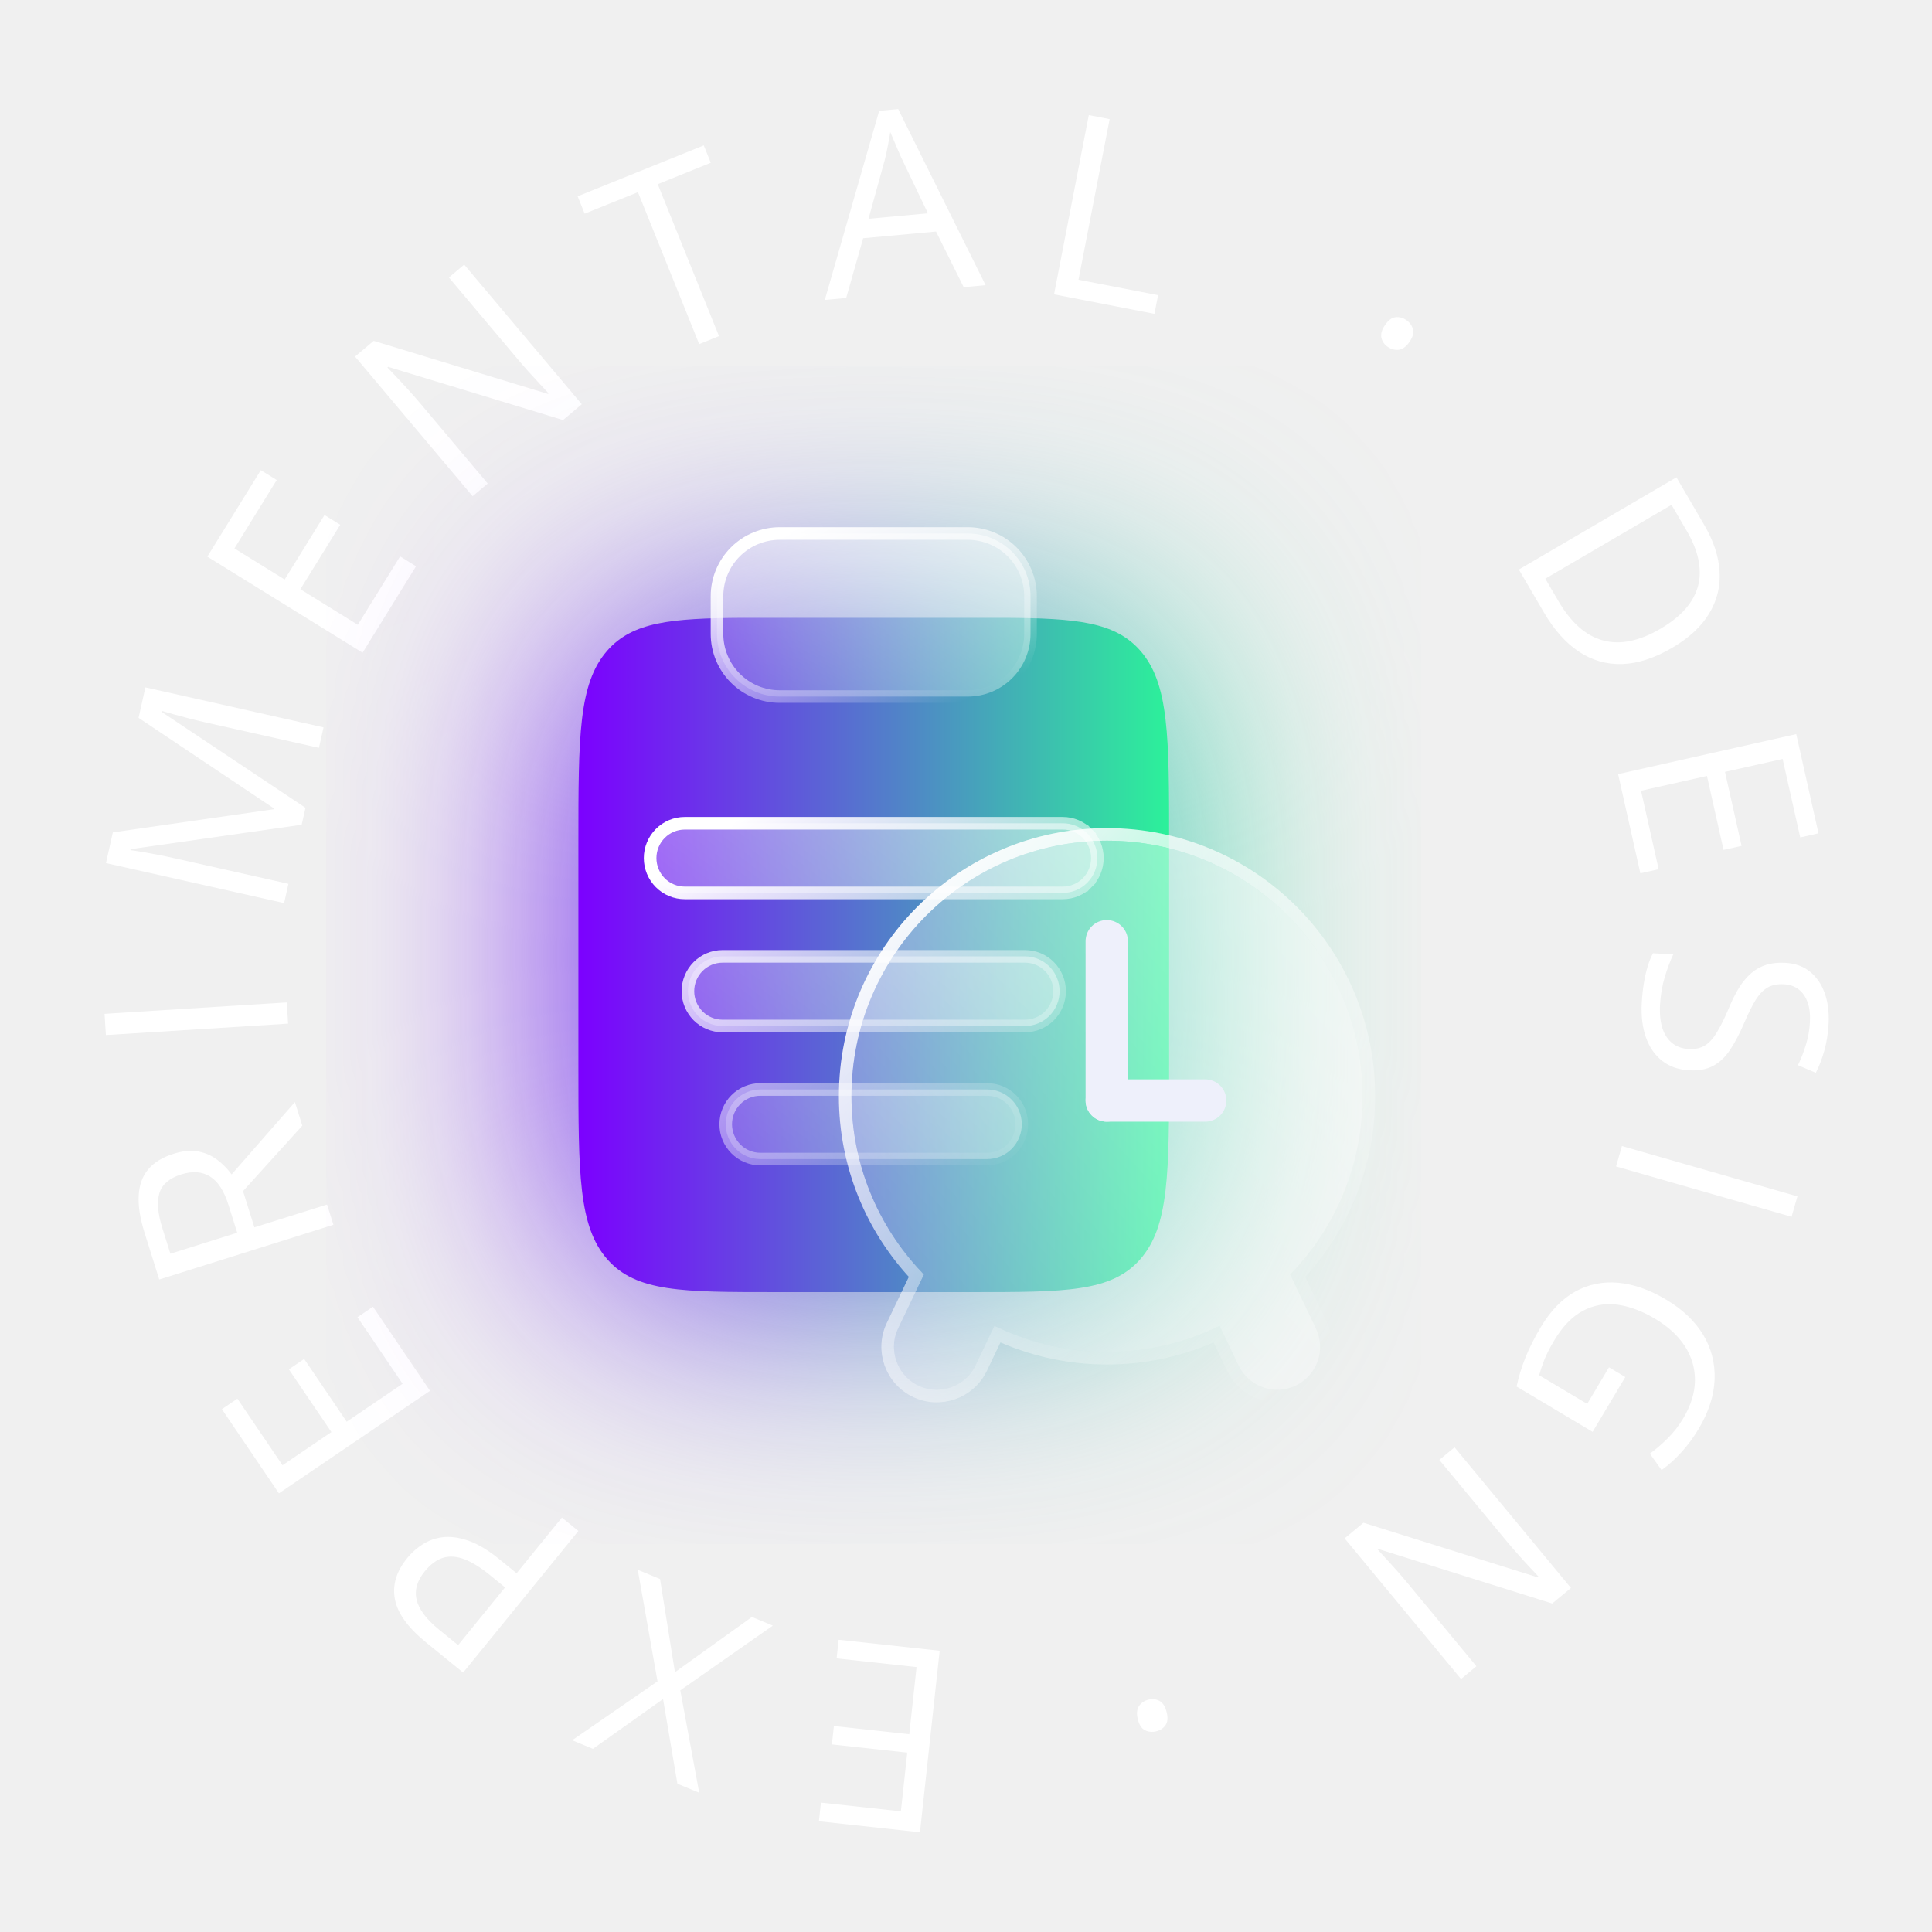
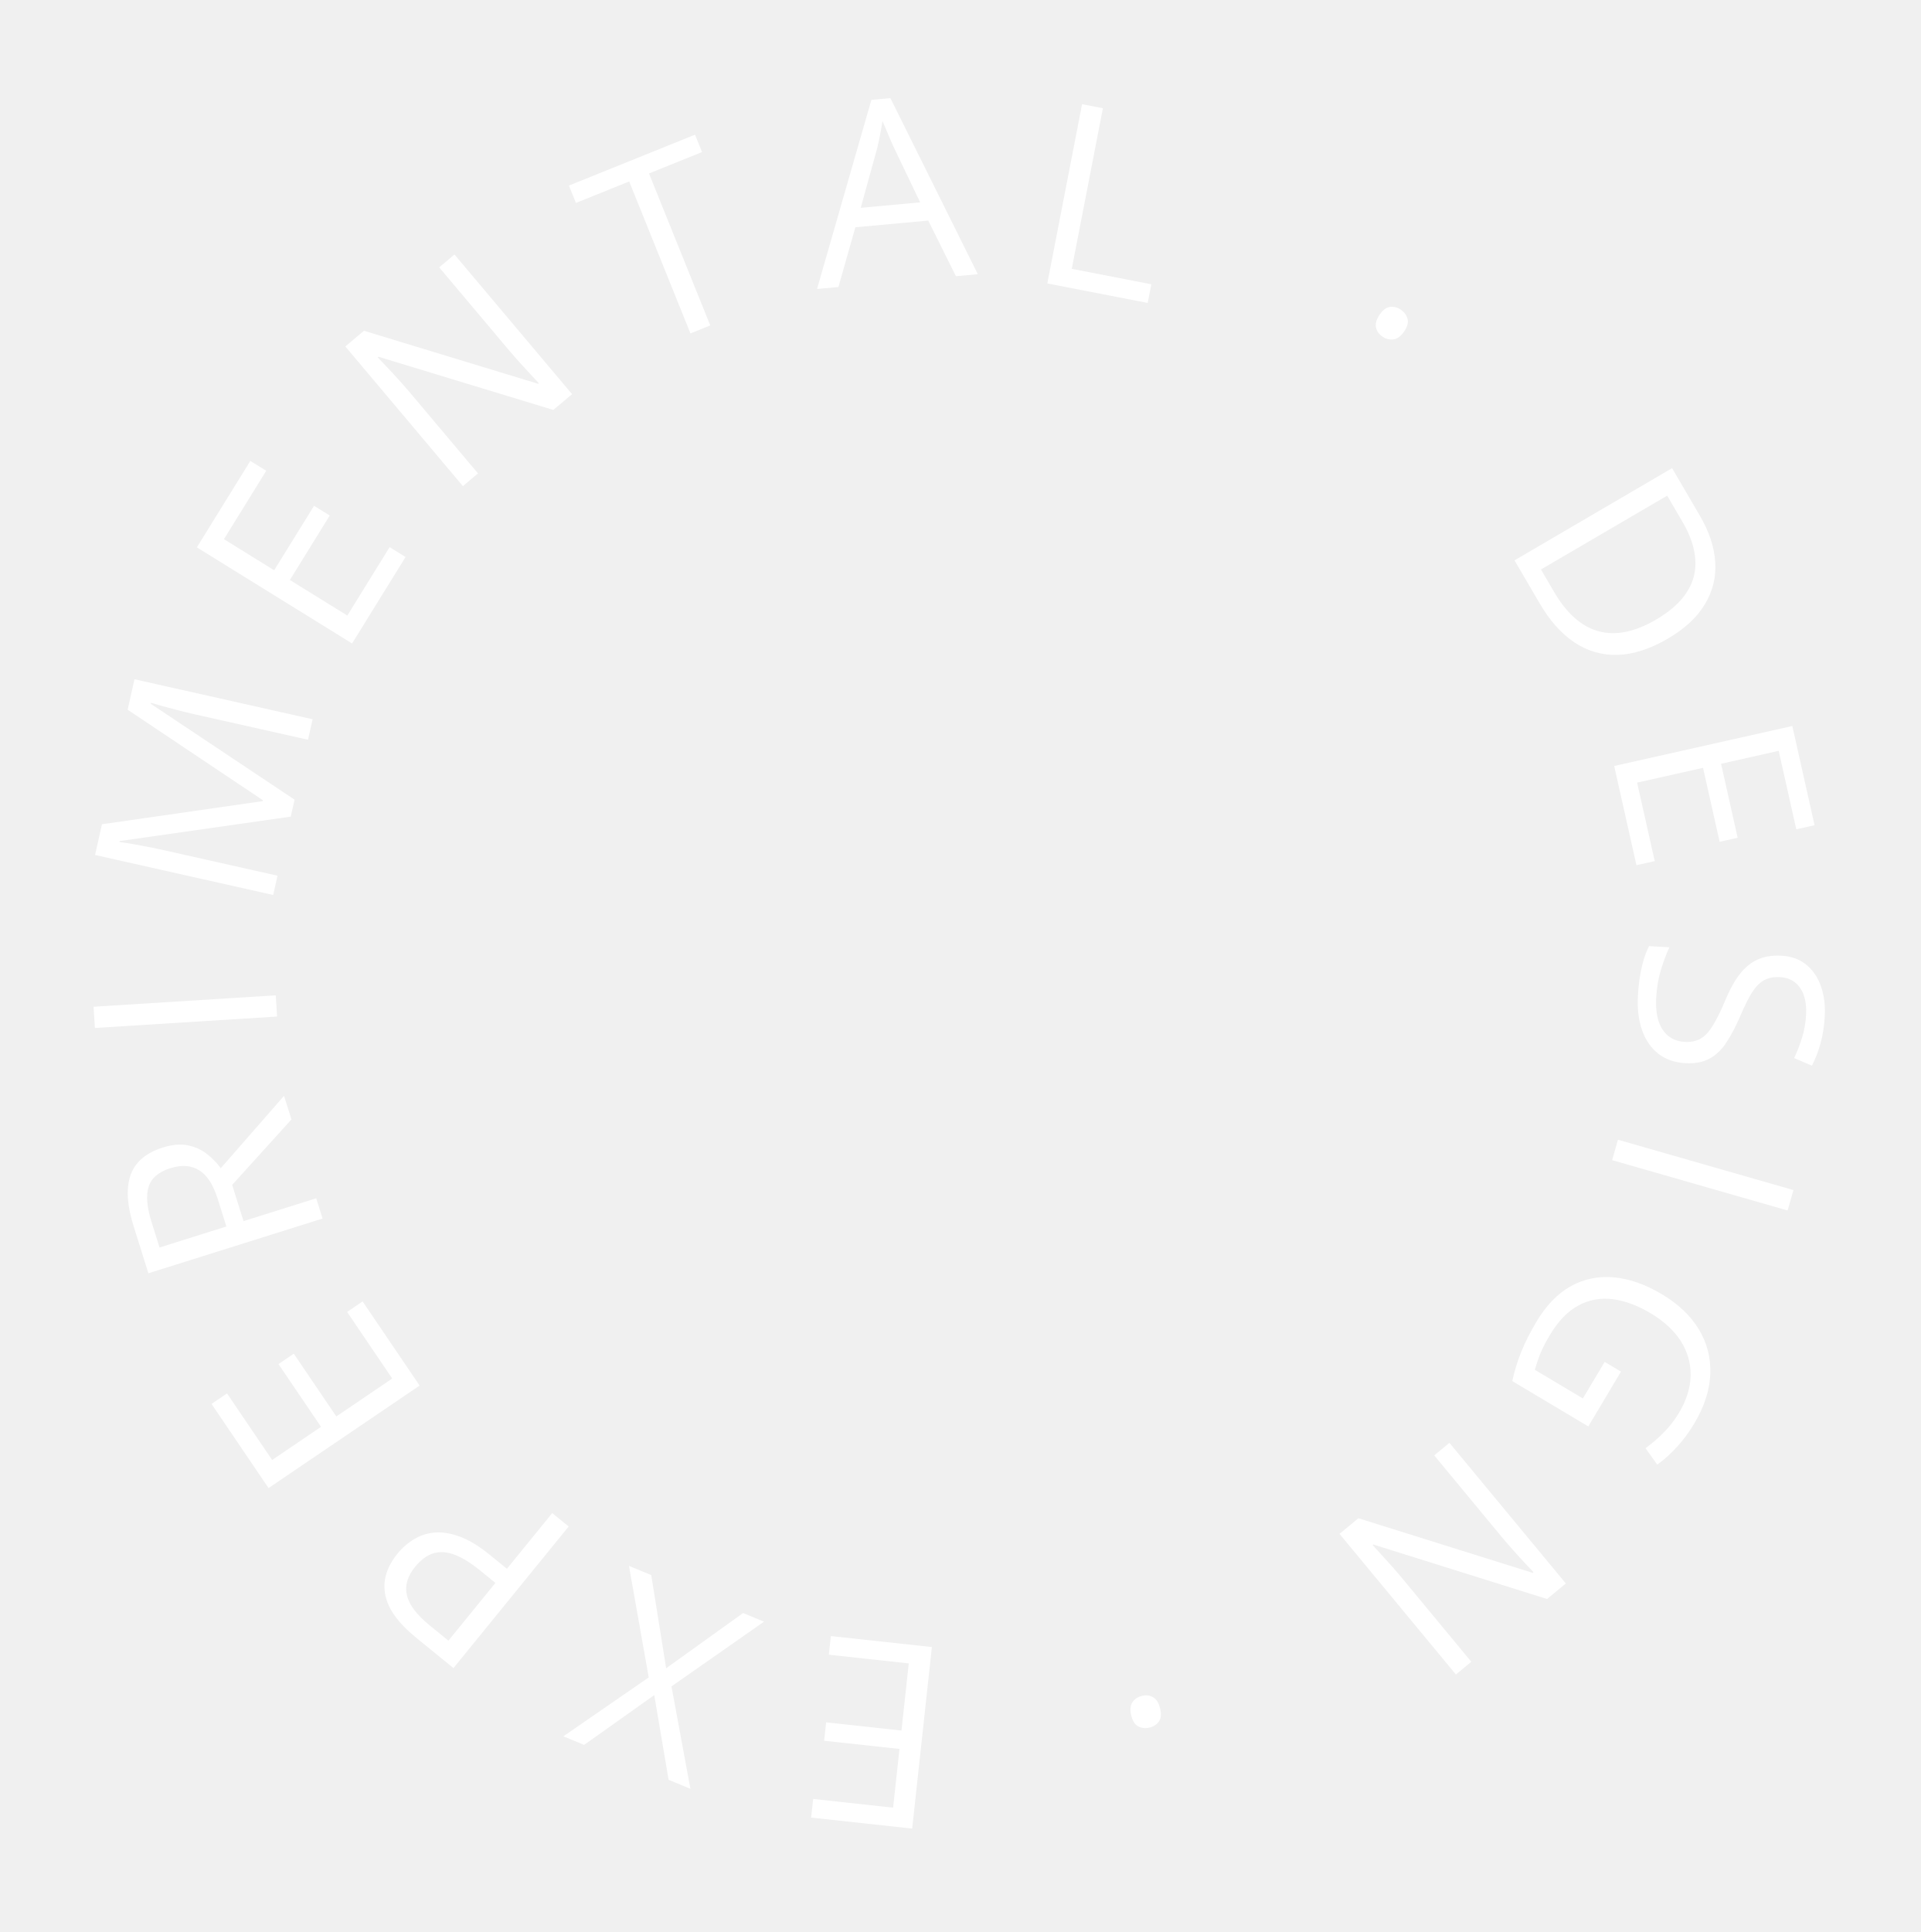
- <svg xmlns="http://www.w3.org/2000/svg" width="132" height="132" viewBox="0 0 132 132" fill="none">
-   <path d="M57.298 112.033L64.202 112.784L62.855 125.185L55.951 124.434L56.089 123.162L61.551 123.756L61.987 119.744L56.839 119.184L56.975 117.928L62.124 118.488L62.622 113.899L57.16 113.305L57.298 112.033Z" fill="white" />
-   <path d="M43.574 107.255L45.096 107.883L46.115 114.249L51.373 110.476L52.801 111.066L46.48 115.489L47.773 122.485L46.283 121.87L45.302 116.083L40.51 119.485L39.091 118.899L44.924 114.874L43.574 107.255Z" fill="white" />
-   <path d="M29.115 112.217C27.867 111.201 27.156 110.214 26.981 109.258C26.798 108.302 27.076 107.369 27.816 106.46C28.15 106.05 28.536 105.715 28.974 105.456C29.404 105.198 29.884 105.049 30.414 105.011C30.94 104.978 31.515 105.078 32.137 105.314C32.751 105.55 33.411 105.956 34.117 106.53L35.295 107.489L38.391 103.684L39.516 104.6L31.643 114.275L29.115 112.217ZM30.002 111.344L31.299 112.4L34.508 108.456L33.456 107.599C32.839 107.096 32.271 106.744 31.753 106.542C31.231 106.337 30.746 106.298 30.298 106.424C29.847 106.556 29.42 106.868 29.018 107.362C28.494 108.007 28.309 108.652 28.465 109.3C28.616 109.951 29.129 110.633 30.002 111.344Z" fill="white" />
-   <path d="M25.483 89.277L29.38 95.026L19.056 102.029L15.16 96.28L16.219 95.561L19.302 100.11L22.642 97.844L19.736 93.557L20.781 92.848L23.687 97.135L27.507 94.544L24.424 89.996L25.483 89.277Z" fill="white" />
-   <path d="M9.87 84.203C9.564 83.226 9.433 82.381 9.478 81.67C9.515 80.954 9.732 80.362 10.127 79.892C10.522 79.422 11.102 79.067 11.867 78.827C12.497 78.629 13.059 78.578 13.554 78.673C14.043 78.769 14.476 78.961 14.852 79.249C15.229 79.536 15.553 79.866 15.825 80.24L20.149 75.296L20.654 76.907L16.604 81.381L17.38 83.856L22.346 82.297L22.78 83.68L10.879 87.418L9.87 84.203ZM11.092 83.908L11.642 85.658L16.208 84.224L15.615 82.336C15.311 81.364 14.889 80.713 14.349 80.381C13.808 80.044 13.153 79.997 12.382 80.239C11.573 80.493 11.078 80.917 10.894 81.511C10.71 82.1 10.775 82.899 11.092 83.908Z" fill="white" />
-   <path d="M19.684 69.936L7.235 70.716L7.144 69.269L19.594 68.489L19.684 69.936Z" fill="white" />
-   <path d="M20.612 56.348L8.923 58.017L8.908 58.084C9.14 58.113 9.422 58.156 9.753 58.212C10.084 58.269 10.445 58.336 10.836 58.412C11.222 58.487 11.614 58.569 12.014 58.659L19.706 60.386L19.411 61.701L7.24 58.969L7.711 56.871L18.699 55.289L18.712 55.231L9.467 49.045L9.934 46.964L22.105 49.697L21.791 51.095L13.999 49.346C13.638 49.264 13.278 49.178 12.92 49.086C12.556 48.992 12.215 48.901 11.897 48.812C11.574 48.722 11.294 48.642 11.059 48.572L11.044 48.639L20.872 55.191L20.612 56.348Z" fill="white" />
-   <path d="M28.425 38.689L24.772 44.595L14.165 38.03L17.819 32.123L18.907 32.797L16.017 37.47L19.448 39.594L22.172 35.189L23.246 35.854L20.522 40.258L24.446 42.688L27.337 38.015L28.425 38.689Z" fill="white" />
-   <path d="M39.749 27.621L38.47 28.698L26.522 25.065L26.47 25.109C26.662 25.311 26.883 25.542 27.131 25.802C27.375 26.057 27.632 26.335 27.901 26.637C28.17 26.93 28.439 27.236 28.706 27.553L33.322 33.036L32.291 33.904L24.257 24.362L25.53 23.29L37.437 26.914L37.482 26.875C37.345 26.73 37.153 26.524 36.906 26.257C36.654 25.985 36.387 25.694 36.102 25.383C35.819 25.064 35.56 24.765 35.326 24.486L30.671 18.958L31.715 18.078L39.749 27.621Z" fill="white" />
-   <path d="M49.124 22.965L47.771 23.511L43.586 13.129L39.946 14.598L39.467 13.411L48.084 9.934L48.562 11.121L44.938 12.583L49.124 22.965Z" fill="white" />
-   <path d="M65.843 19.62L63.952 15.818L58.973 16.276L57.814 20.358L56.353 20.492L60.067 7.573L61.367 7.453L67.339 19.482L65.843 19.62ZM63.4 14.575L61.588 10.792C61.544 10.693 61.472 10.531 61.372 10.306C61.277 10.081 61.178 9.847 61.076 9.605C60.974 9.363 60.89 9.168 60.825 9.02C60.79 9.257 60.749 9.495 60.702 9.734C60.661 9.966 60.618 10.184 60.574 10.388C60.529 10.586 60.49 10.755 60.458 10.896L59.339 14.948L63.4 14.575Z" fill="white" />
-   <path d="M72.015 20.11L74.39 7.865L75.814 8.141L73.686 19.114L79.122 20.169L78.875 21.442L72.015 20.11Z" fill="white" />
-   <path d="M94.629 22.208C94.854 21.879 95.092 21.701 95.345 21.674C95.601 21.643 95.844 21.706 96.074 21.863C96.314 22.027 96.467 22.235 96.535 22.489C96.606 22.737 96.529 23.026 96.305 23.355C96.083 23.679 95.839 23.86 95.572 23.897C95.308 23.93 95.056 23.865 94.817 23.701C94.587 23.544 94.442 23.338 94.382 23.083C94.325 22.823 94.407 22.532 94.629 22.208Z" fill="white" />
-   <path d="M114.257 44.254C113.044 44.963 111.901 45.336 110.828 45.37C109.76 45.402 108.774 45.119 107.87 44.52C106.975 43.924 106.178 43.029 105.481 41.836L103.772 38.912L114.539 32.613L116.437 35.862C117.078 36.957 117.427 38.017 117.487 39.043C117.551 40.067 117.316 41.022 116.78 41.908C116.252 42.797 115.411 43.579 114.257 44.254ZM113.442 42.961C114.409 42.396 115.113 41.767 115.552 41.075C115.993 40.388 116.184 39.644 116.124 38.842C116.072 38.043 115.783 37.193 115.258 36.295L114.203 34.49L105.579 39.535L106.47 41.06C107.337 42.543 108.353 43.441 109.518 43.755C110.686 44.073 111.994 43.809 113.442 42.961Z" fill="white" />
-   <path d="M112.074 59.667L110.554 52.891L122.725 50.158L124.245 56.934L122.997 57.215L121.794 51.853L117.856 52.737L118.99 57.791L117.758 58.068L116.624 53.014L112.12 54.025L113.323 59.387L112.074 59.667Z" fill="white" />
-   <path d="M115.415 73.126C114.677 73.086 114.056 72.867 113.554 72.47C113.057 72.078 112.69 71.545 112.453 70.872C112.216 70.198 112.122 69.415 112.17 68.524C112.196 68.052 112.243 67.608 112.311 67.19C112.379 66.772 112.465 66.389 112.57 66.042C112.674 65.694 112.796 65.391 112.935 65.13L114.324 65.206C114.125 65.622 113.932 66.133 113.745 66.738C113.564 67.343 113.456 67.981 113.419 68.651C113.385 69.276 113.439 69.809 113.58 70.249C113.727 70.69 113.951 71.03 114.251 71.269C114.557 71.513 114.932 71.647 115.375 71.671C115.801 71.694 116.161 71.62 116.455 71.448C116.755 71.276 117.033 70.978 117.289 70.553C117.551 70.135 117.836 69.558 118.144 68.822C118.36 68.304 118.59 67.85 118.833 67.458C119.082 67.067 119.356 66.743 119.655 66.486C119.953 66.229 120.294 66.04 120.677 65.918C121.059 65.802 121.491 65.757 121.974 65.783C122.639 65.819 123.198 66.018 123.651 66.378C124.11 66.745 124.448 67.233 124.665 67.843C124.888 68.459 124.978 69.156 124.936 69.934C124.9 70.599 124.805 71.209 124.649 71.764C124.493 72.326 124.298 72.836 124.062 73.296L122.842 72.777C123.054 72.339 123.236 71.87 123.389 71.371C123.541 70.878 123.631 70.365 123.66 69.831C123.689 69.297 123.634 68.841 123.495 68.463C123.361 68.092 123.158 67.801 122.884 67.593C122.611 67.384 122.278 67.269 121.886 67.248C121.449 67.224 121.081 67.296 120.781 67.462C120.481 67.633 120.207 67.915 119.958 68.306C119.714 68.703 119.452 69.229 119.171 69.886C118.865 70.605 118.547 71.211 118.218 71.706C117.895 72.201 117.51 72.57 117.064 72.814C116.624 73.058 116.074 73.162 115.415 73.126Z" fill="white" />
-   <path d="M110.814 78.301L122.805 81.74L122.405 83.134L110.414 79.695L110.814 78.301Z" fill="white" />
-   <path d="M111.045 94.084L108.813 97.829L103.617 94.731C103.762 94.055 103.965 93.392 104.227 92.74C104.487 92.094 104.835 91.404 105.272 90.671C105.936 89.557 106.718 88.749 107.62 88.247C108.519 87.75 109.497 87.548 110.553 87.641C111.615 87.738 112.712 88.124 113.846 88.8C114.955 89.461 115.792 90.256 116.359 91.183C116.922 92.115 117.185 93.129 117.148 94.226C117.112 95.331 116.748 96.465 116.055 97.627C115.699 98.224 115.307 98.754 114.877 99.22C114.449 99.694 113.999 100.1 113.525 100.44L112.724 99.317C113.131 99.023 113.538 98.673 113.945 98.267C114.35 97.866 114.704 97.411 115.006 96.903C115.528 96.028 115.794 95.171 115.805 94.329C115.813 93.493 115.586 92.713 115.125 91.987C114.66 91.266 113.976 90.636 113.073 90.097C112.179 89.564 111.313 89.244 110.477 89.136C109.646 89.031 108.865 89.175 108.135 89.567C107.404 89.959 106.752 90.637 106.179 91.599C105.89 92.083 105.67 92.514 105.517 92.893C105.369 93.275 105.249 93.631 105.159 93.961L108.442 95.919L109.931 93.42L111.045 94.084Z" fill="white" />
-   <path d="M91.868 105.105L93.156 104.038L105.074 107.772L105.126 107.728C104.935 107.525 104.717 107.292 104.471 107.03C104.229 106.773 103.974 106.493 103.708 106.189C103.441 105.893 103.175 105.585 102.91 105.265L98.34 99.744L99.379 98.884L107.332 108.494L106.051 109.555L94.175 105.831L94.129 105.869C94.265 106.016 94.455 106.223 94.7 106.493C94.949 106.767 95.215 107.06 95.496 107.374C95.777 107.695 96.033 107.996 96.265 108.277L100.873 113.844L99.822 114.715L91.868 105.105Z" fill="white" />
-   <path d="M79.709 116.979C79.805 117.366 79.778 117.662 79.63 117.869C79.483 118.081 79.274 118.22 79.003 118.287C78.722 118.356 78.464 118.332 78.23 118.214C77.997 118.101 77.833 117.852 77.738 117.465C77.644 117.084 77.672 116.781 77.822 116.557C77.973 116.338 78.189 116.194 78.471 116.125C78.741 116.058 78.992 116.087 79.222 116.212C79.453 116.342 79.615 116.598 79.709 116.979Z" fill="white" />
-   <g filter="url(#filter0_f_493_784)">
-     <path d="M79.877 72.922V57.564C79.877 50.325 79.877 46.705 77.906 44.455C76.184 42.489 73.543 42.241 68.666 42.21H50.728C45.852 42.241 43.21 42.489 41.489 44.455C39.518 46.705 39.518 50.325 39.518 57.564V72.922C39.518 80.164 39.518 83.783 41.489 86.033C43.457 88.281 46.63 88.281 52.971 88.281H66.424C72.765 88.281 75.937 88.281 77.906 86.033C79.877 83.781 79.877 80.164 79.877 72.922Z" fill="url(#paint0_linear_493_784)" />
-   </g>
-   <path d="M79.877 72.922V57.564C79.877 50.325 79.877 46.705 77.906 44.455C76.184 42.489 73.543 42.241 68.666 42.21H50.728C45.852 42.241 43.21 42.489 41.489 44.455C39.518 46.705 39.518 50.325 39.518 57.564V72.922C39.518 80.164 39.518 83.783 41.489 86.033C43.457 88.281 46.63 88.281 52.971 88.281H66.424C72.765 88.281 75.937 88.281 77.906 86.033C79.877 83.781 79.877 80.164 79.877 72.922Z" fill="url(#paint1_linear_493_784)" />
-   <path d="M50.242 37.705C49.438 38.509 48.987 39.599 48.987 40.735V43.305C48.987 44.442 49.438 45.532 50.242 46.336C51.045 47.139 52.136 47.591 53.272 47.591H66.122C67.259 47.591 68.349 47.139 69.153 46.336C69.956 45.532 70.408 44.442 70.408 43.305V40.735C70.408 39.599 69.956 38.509 69.153 37.705C68.349 36.901 67.259 36.45 66.122 36.45H53.272C52.136 36.45 51.045 36.901 50.242 37.705Z" fill="url(#paint2_linear_493_784)" stroke="url(#paint3_linear_493_784)" stroke-width="0.861" />
-   <path d="M74.285 60.309L73.98 60.005L74.285 60.309C74.728 59.862 74.977 59.257 74.977 58.627C74.977 57.997 74.728 57.392 74.285 56.946L73.98 57.249L74.285 56.946C73.841 56.5 73.239 56.248 72.61 56.248H46.785C46.157 56.248 45.554 56.5 45.111 56.946C44.667 57.392 44.418 57.997 44.418 58.627C44.418 59.257 44.667 59.862 45.111 60.309C45.554 60.755 46.157 61.006 46.785 61.006H72.61C73.239 61.006 73.841 60.755 74.285 60.309ZM47.693 66.039C47.25 66.486 47.001 67.09 47.001 67.721C47.001 68.351 47.25 68.955 47.693 69.402C48.137 69.848 48.739 70.099 49.368 70.099H70.028C70.656 70.099 71.259 69.848 71.702 69.402C72.146 68.955 72.395 68.351 72.395 67.721C72.395 67.09 72.146 66.486 71.702 66.039C71.259 65.593 70.656 65.342 70.028 65.342H49.368C48.739 65.342 48.137 65.593 47.693 66.039ZM50.276 75.132C49.832 75.579 49.583 76.184 49.583 76.814C49.583 77.444 49.832 78.049 50.276 78.495C50.719 78.941 51.322 79.192 51.95 79.192H67.445C68.074 79.192 68.676 78.941 69.12 78.495C69.564 78.049 69.812 77.444 69.812 76.814C69.812 76.184 69.564 75.579 69.12 75.132C68.676 74.686 68.074 74.435 67.445 74.435H51.95C51.322 74.435 50.719 74.686 50.276 75.132Z" fill="url(#paint4_linear_493_784)" stroke="url(#paint5_linear_493_784)" stroke-width="0.861" />
-   <g filter="url(#filter1_b_493_784)">
-     <path d="M88.147 87.078C91.208 83.933 93.097 79.638 93.097 74.902C93.097 65.257 85.28 57.441 75.636 57.441C65.992 57.441 58.175 65.257 58.175 74.902C58.175 79.638 60.063 83.933 63.124 87.078L61.365 90.76C60.669 92.218 61.285 93.966 62.744 94.666C64.202 95.363 65.95 94.746 66.65 93.288L67.945 90.581C70.267 91.723 72.875 92.367 75.636 92.367C78.396 92.367 81.004 91.723 83.327 90.581L84.621 93.288C85.318 94.746 87.066 95.363 88.528 94.666C89.986 93.969 90.603 92.222 89.906 90.76L88.147 87.078Z" fill="url(#paint6_linear_493_784)" />
-     <path d="M62.557 95.054L62.558 95.054C64.231 95.854 66.235 95.146 67.038 93.474L67.038 93.474L68.147 91.154C70.427 92.207 72.962 92.797 75.636 92.797C78.309 92.797 80.844 92.207 83.124 91.154L84.233 93.473C85.033 95.147 87.037 95.853 88.713 95.055L88.713 95.054C90.387 94.255 91.093 92.25 90.295 90.575L90.294 90.574L88.664 87.161C91.677 83.96 93.527 79.647 93.527 74.902C93.527 65.02 85.518 57.01 75.636 57.01C65.754 57.01 57.745 65.02 57.745 74.902C57.745 79.647 59.595 83.96 62.608 87.161L60.977 90.574C60.178 92.247 60.886 94.251 62.557 95.054Z" stroke="url(#paint7_linear_493_784)" stroke-width="0.861" />
-   </g>
-   <path d="M77.064 64.309C77.064 63.51 76.416 62.862 75.617 62.862C74.818 62.862 74.17 63.51 74.17 64.309V75.187C74.17 75.986 74.818 76.634 75.617 76.634C76.416 76.634 77.064 75.986 77.064 75.187V64.309Z" fill="#EEF0FB" />
-   <path d="M82.34 76.638C83.139 76.638 83.787 75.99 83.787 75.191C83.787 74.392 83.139 73.744 82.34 73.744H75.62C74.821 73.744 74.173 74.392 74.173 75.191C74.173 75.99 74.821 76.638 75.62 76.638H82.34Z" fill="#EEF0FB" />
-   <defs>
-     <filter id="filter0_f_493_784" x="22.306" y="24.999" width="74.783" height="80.494" filterUnits="userSpaceOnUse" color-interpolation-filters="sRGB">
-       <feFlood flood-opacity="0" result="BackgroundImageFix" />
-       <feBlend mode="normal" in="SourceGraphic" in2="BackgroundImageFix" result="shape" />
-       <feGaussianBlur stdDeviation="8.606" result="effect1_foregroundBlur_493_784" />
-     </filter>
-     <filter id="filter1_b_493_784" x="41.824" y="41.09" width="67.624" height="70.215" filterUnits="userSpaceOnUse" color-interpolation-filters="sRGB">
-       <feFlood flood-opacity="0" result="BackgroundImageFix" />
-       <feGaussianBlur in="BackgroundImageFix" stdDeviation="7.745" />
-       <feComposite in2="SourceAlpha" operator="in" result="effect1_backgroundBlur_493_784" />
-       <feBlend mode="normal" in="SourceGraphic" in2="effect1_backgroundBlur_493_784" result="shape" />
-     </filter>
-     <linearGradient id="paint0_linear_493_784" x1="39.521" y1="65.241" x2="79.877" y2="65.241" gradientUnits="userSpaceOnUse">
-       <stop stop-color="#7C00FF" />
-       <stop offset="1" stop-color="#2CF19A" />
-     </linearGradient>
-     <linearGradient id="paint1_linear_493_784" x1="39.521" y1="65.241" x2="79.877" y2="65.241" gradientUnits="userSpaceOnUse">
-       <stop stop-color="#7C00FF" />
-       <stop offset="1" stop-color="#2CF19A" />
-     </linearGradient>
-     <linearGradient id="paint2_linear_493_784" x1="50.578" y1="46.58" x2="57.873" y2="31.989" gradientUnits="userSpaceOnUse">
-       <stop stop-color="white" stop-opacity="0.2" />
-       <stop offset="1" stop-color="white" stop-opacity="0.49" />
-     </linearGradient>
-     <linearGradient id="paint3_linear_493_784" x1="50.868" y1="37.689" x2="57.478" y2="51.823" gradientUnits="userSpaceOnUse">
-       <stop stop-color="white" />
-       <stop offset="1" stop-color="white" stop-opacity="0" />
-     </linearGradient>
-     <linearGradient id="paint4_linear_493_784" x1="46.525" y1="77.515" x2="65.286" y2="52.286" gradientUnits="userSpaceOnUse">
-       <stop stop-color="white" stop-opacity="0.2" />
-       <stop offset="1" stop-color="white" stop-opacity="0.49" />
-     </linearGradient>
-     <linearGradient id="paint5_linear_493_784" x1="46.945" y1="58.416" x2="64.289" y2="83.356" gradientUnits="userSpaceOnUse">
-       <stop stop-color="white" />
-       <stop offset="1" stop-color="white" stop-opacity="0" />
-     </linearGradient>
-     <linearGradient id="paint6_linear_493_784" x1="60.146" y1="92.835" x2="93.338" y2="61.935" gradientUnits="userSpaceOnUse">
-       <stop stop-color="white" stop-opacity="0.2" />
-       <stop offset="1" stop-color="white" stop-opacity="0.49" />
-     </linearGradient>
-     <linearGradient id="paint7_linear_493_784" x1="60.64" y1="60.391" x2="92.067" y2="91.673" gradientUnits="userSpaceOnUse">
-       <stop stop-color="white" />
-       <stop offset="1" stop-color="white" stop-opacity="0" />
-     </linearGradient>
-   </defs>
+ <svg xmlns="http://www.w3.org/2000/svg" width="175" height="176" viewBox="0 0 175 176" fill="none">
+   <path d="M75.695 149.042L84.901 150.043L83.105 166.578L73.899 165.577L74.083 163.881L81.367 164.673L81.948 159.323L75.083 158.577L75.265 156.903L82.129 157.649L82.794 151.531L75.511 150.739L75.695 149.042Z" fill="white" />
+   <path d="M57.302 142.648L59.332 143.486L60.69 151.974L67.701 146.943L69.604 147.73L61.176 153.627L62.901 162.956L60.914 162.135L59.606 154.419L53.217 158.956L51.325 158.174L59.102 152.808L57.302 142.648Z" fill="white" />
+   <path d="M37.943 149.215C36.279 147.86 35.33 146.544 35.097 145.269C34.853 143.994 35.224 142.751 36.21 141.539C36.655 140.992 37.17 140.546 37.755 140.2C38.328 139.856 38.968 139.658 39.675 139.607C40.376 139.562 41.142 139.697 41.971 140.011C42.791 140.326 43.671 140.866 44.612 141.633L46.182 142.911L50.311 137.838L51.81 139.059L41.312 151.959L37.943 149.215ZM39.125 148.051L40.854 149.459L45.134 144.2L43.731 143.057C42.908 142.387 42.151 141.917 41.46 141.648C40.764 141.375 40.117 141.322 39.52 141.491C38.918 141.666 38.349 142.083 37.813 142.742C37.114 143.601 36.868 144.462 37.075 145.325C37.277 146.194 37.961 147.102 39.125 148.051Z" fill="white" />
+   <path d="M33.035 118.557L38.231 126.222L24.467 135.559L19.271 127.894L20.683 126.936L24.794 133L29.247 129.979L25.372 124.264L26.766 123.318L30.64 129.034L35.734 125.579L31.623 119.515L33.035 118.557Z" fill="white" />
+   <path d="M12.174 111.704C11.765 110.401 11.59 109.275 11.65 108.326C11.701 107.373 11.989 106.582 12.516 105.956C13.043 105.329 13.816 104.856 14.836 104.536C15.676 104.272 16.425 104.204 17.085 104.33C17.738 104.459 18.315 104.715 18.816 105.098C19.318 105.481 19.75 105.922 20.113 106.42L25.878 99.828L26.553 101.977L21.152 107.942L22.187 111.242L28.808 109.162L29.387 111.007L13.519 115.991L12.174 111.704ZM13.803 111.311L14.535 113.645L20.624 111.732L19.834 109.214C19.427 107.919 18.865 107.05 18.146 106.608C17.424 106.159 16.55 106.096 15.523 106.419C14.445 106.757 13.783 107.323 13.539 108.115C13.293 108.9 13.381 109.965 13.803 111.311Z" fill="white" />
+   <path d="M25.244 92.603L8.645 93.643L8.524 91.713L25.124 90.673L25.244 92.603Z" fill="white" />
+   <path d="M26.49 74.392L10.904 76.617L10.884 76.706C11.194 76.744 11.57 76.801 12.012 76.877C12.453 76.953 12.935 77.042 13.456 77.143C13.97 77.243 14.493 77.353 15.026 77.472L25.282 79.775L24.889 81.529L8.661 77.885L9.289 75.088L23.939 72.979L23.956 72.902L11.63 64.654L12.252 61.879L28.48 65.523L28.062 67.388L17.672 65.055C17.191 64.947 16.712 64.831 16.234 64.708C15.749 64.584 15.295 64.463 14.87 64.344C14.439 64.224 14.066 64.117 13.753 64.023L13.733 64.112L26.837 72.849L26.49 74.392Z" fill="white" />
+   <path d="M36.948 50.743L32.077 58.618L17.935 49.864L22.806 41.989L24.257 42.887L20.403 49.118L24.979 51.95L28.611 46.077L30.043 46.963L26.41 52.836L31.643 56.075L35.497 49.845L36.948 50.743Z" fill="white" />
+   <path d="M52.118 35.906L50.413 37.343L34.481 32.499L34.411 32.557C34.668 32.827 34.962 33.135 35.293 33.481C35.619 33.821 35.961 34.192 36.32 34.594C36.679 34.986 37.037 35.393 37.394 35.816L43.548 43.126L42.174 44.285L31.462 31.562L33.158 30.132L49.034 34.964L49.095 34.913C48.912 34.719 48.656 34.444 48.326 34.088C47.991 33.725 47.634 33.337 47.255 32.922C46.877 32.497 46.532 32.098 46.219 31.727L40.013 24.356L41.405 23.183L52.118 35.906Z" fill="white" />
+   <path d="M64.708 29.645L62.904 30.373L57.323 16.53L52.47 18.488L51.832 16.905L63.321 12.27L63.959 13.853L59.127 15.802L64.708 29.645Z" fill="white" />
+   <path d="M87.09 25.161L84.568 20.092L77.929 20.703L76.385 26.146L74.436 26.325L79.388 9.099L81.121 8.939L89.084 24.978L87.09 25.161ZM83.833 18.435L81.416 13.391C81.358 13.259 81.262 13.043 81.128 12.743C81.001 12.443 80.87 12.131 80.733 11.808C80.597 11.486 80.486 11.226 80.399 11.028C80.352 11.345 80.297 11.662 80.235 11.98C80.18 12.29 80.123 12.58 80.064 12.852C80.004 13.117 79.953 13.342 79.909 13.529L78.418 18.933L83.833 18.435Z" fill="white" />
+   <path d="M95.416 25.82L98.583 9.493L100.482 9.861L97.644 24.491L104.892 25.898L104.563 27.596L95.416 25.82Z" fill="white" />
+   <path d="M125.691 28.669C125.991 28.23 126.309 27.994 126.646 27.957C126.988 27.915 127.312 27.999 127.618 28.209C127.937 28.428 128.142 28.706 128.233 29.043C128.328 29.375 128.226 29.76 127.926 30.198C127.63 30.63 127.305 30.871 126.949 30.921C126.597 30.966 126.261 30.878 125.942 30.66C125.636 30.45 125.442 30.175 125.362 29.836C125.286 29.49 125.396 29.101 125.691 28.669Z" fill="white" />
+   <path d="M151.962 58.171C150.345 59.116 148.821 59.613 147.39 59.659C145.965 59.702 144.651 59.324 143.446 58.526C142.252 57.731 141.19 56.537 140.26 54.946L137.981 51.047L152.337 42.649L154.869 46.981C155.723 48.441 156.189 49.855 156.268 51.223C156.354 52.587 156.04 53.861 155.326 55.043C154.622 56.228 153.5 57.271 151.962 58.171ZM150.875 56.447C152.165 55.693 153.102 54.854 153.688 53.932C154.277 53.016 154.531 52.024 154.451 50.955C154.381 49.889 153.996 48.756 153.296 47.558L151.889 45.152L140.391 51.878L141.579 53.911C142.735 55.889 144.09 57.086 145.643 57.505C147.2 57.929 148.944 57.577 150.875 56.447Z" fill="white" />
+   <path d="M149.09 78.817L147.062 69.781L163.29 66.137L165.318 75.173L163.653 75.547L162.049 68.398L156.799 69.577L158.31 76.315L156.668 76.684L155.156 69.946L149.151 71.294L150.755 78.443L149.09 78.817Z" fill="white" />
+   <path d="M153.551 96.853C152.566 96.8 151.739 96.508 151.069 95.978C150.406 95.456 149.917 94.746 149.601 93.847C149.285 92.949 149.159 91.906 149.224 90.717C149.258 90.088 149.32 89.495 149.411 88.938C149.502 88.381 149.617 87.871 149.756 87.407C149.895 86.944 150.058 86.539 150.244 86.192L152.095 86.293C151.83 86.848 151.573 87.529 151.324 88.336C151.083 89.143 150.938 89.993 150.889 90.887C150.844 91.72 150.916 92.43 151.104 93.018C151.3 93.606 151.598 94.058 151.999 94.376C152.406 94.702 152.906 94.881 153.496 94.913C154.064 94.944 154.544 94.845 154.937 94.616C155.336 94.387 155.707 93.989 156.049 93.423C156.399 92.865 156.778 92.095 157.189 91.115C157.477 90.424 157.783 89.818 158.108 89.296C158.44 88.775 158.805 88.343 159.203 88C159.602 87.657 160.056 87.404 160.566 87.242C161.076 87.088 161.652 87.028 162.296 87.063C163.182 87.111 163.927 87.375 164.531 87.856C165.143 88.345 165.594 88.996 165.884 89.809C166.181 90.631 166.302 91.56 166.245 92.598C166.197 93.484 166.07 94.297 165.862 95.038C165.655 95.786 165.394 96.467 165.079 97.08L163.454 96.388C163.736 95.803 163.979 95.178 164.182 94.513C164.385 93.856 164.505 93.171 164.544 92.46C164.582 91.748 164.509 91.14 164.324 90.636C164.146 90.141 163.874 89.754 163.509 89.475C163.145 89.198 162.701 89.044 162.179 89.016C161.595 88.984 161.104 89.079 160.705 89.3C160.305 89.529 159.939 89.905 159.607 90.426C159.282 90.955 158.933 91.658 158.559 92.534C158.15 93.491 157.726 94.3 157.288 94.96C156.857 95.62 156.344 96.112 155.749 96.437C155.162 96.762 154.429 96.901 153.551 96.853Z" fill="white" />
+   <path d="M147.406 103.827L163.394 108.412L162.861 110.271L146.874 105.686L147.406 103.827Z" fill="white" />
+   <path d="M147.681 124.949L144.705 129.943L137.777 125.812C137.97 124.912 138.241 124.027 138.591 123.158C138.937 122.296 139.401 121.376 139.983 120.399C140.868 118.914 141.912 117.836 143.114 117.167C144.313 116.504 145.616 116.235 147.025 116.36C148.441 116.489 149.904 117.003 151.415 117.905C152.894 118.786 154.011 119.845 154.766 121.082C155.518 122.324 155.868 123.677 155.818 125.139C155.77 126.612 155.284 128.124 154.36 129.674C153.887 130.469 153.363 131.177 152.79 131.798C152.22 132.429 151.619 132.971 150.987 133.424L149.919 131.927C150.462 131.535 151.005 131.068 151.548 130.527C152.087 129.992 152.559 129.386 152.963 128.708C153.658 127.542 154.013 126.398 154.027 125.277C154.038 124.162 153.736 123.121 153.121 122.154C152.502 121.193 151.589 120.353 150.384 119.634C149.192 118.924 148.039 118.496 146.924 118.352C145.815 118.212 144.774 118.404 143.8 118.927C142.827 119.45 141.957 120.353 141.193 121.637C140.808 122.282 140.514 122.857 140.31 123.362C140.113 123.871 139.953 124.346 139.832 124.786L144.21 127.396L146.196 124.064L147.681 124.949Z" fill="white" />
+   <path d="M122.038 139.731L123.755 138.308L139.645 143.286L139.715 143.228C139.46 142.957 139.169 142.646 138.841 142.298C138.518 141.955 138.179 141.581 137.824 141.176C137.468 140.781 137.113 140.371 136.76 139.944L130.667 132.583L132.051 131.436L142.656 144.249L140.948 145.664L125.113 140.699L125.052 140.75C125.233 140.945 125.487 141.222 125.814 141.581C126.146 141.946 126.499 142.338 126.875 142.756C127.249 143.184 127.591 143.585 127.9 143.959L134.044 151.382L132.642 152.543L122.038 139.731Z" fill="white" />
+   <path d="M105.691 155.629C105.818 156.145 105.783 156.54 105.585 156.816C105.389 157.098 105.111 157.284 104.75 157.373C104.375 157.466 104.031 157.433 103.719 157.276C103.408 157.126 103.19 156.793 103.063 156.277C102.937 155.769 102.975 155.366 103.174 155.067C103.376 154.775 103.664 154.583 104.04 154.49C104.401 154.401 104.734 154.44 105.041 154.606C105.349 154.78 105.566 155.121 105.691 155.629Z" fill="white" />
</svg>
